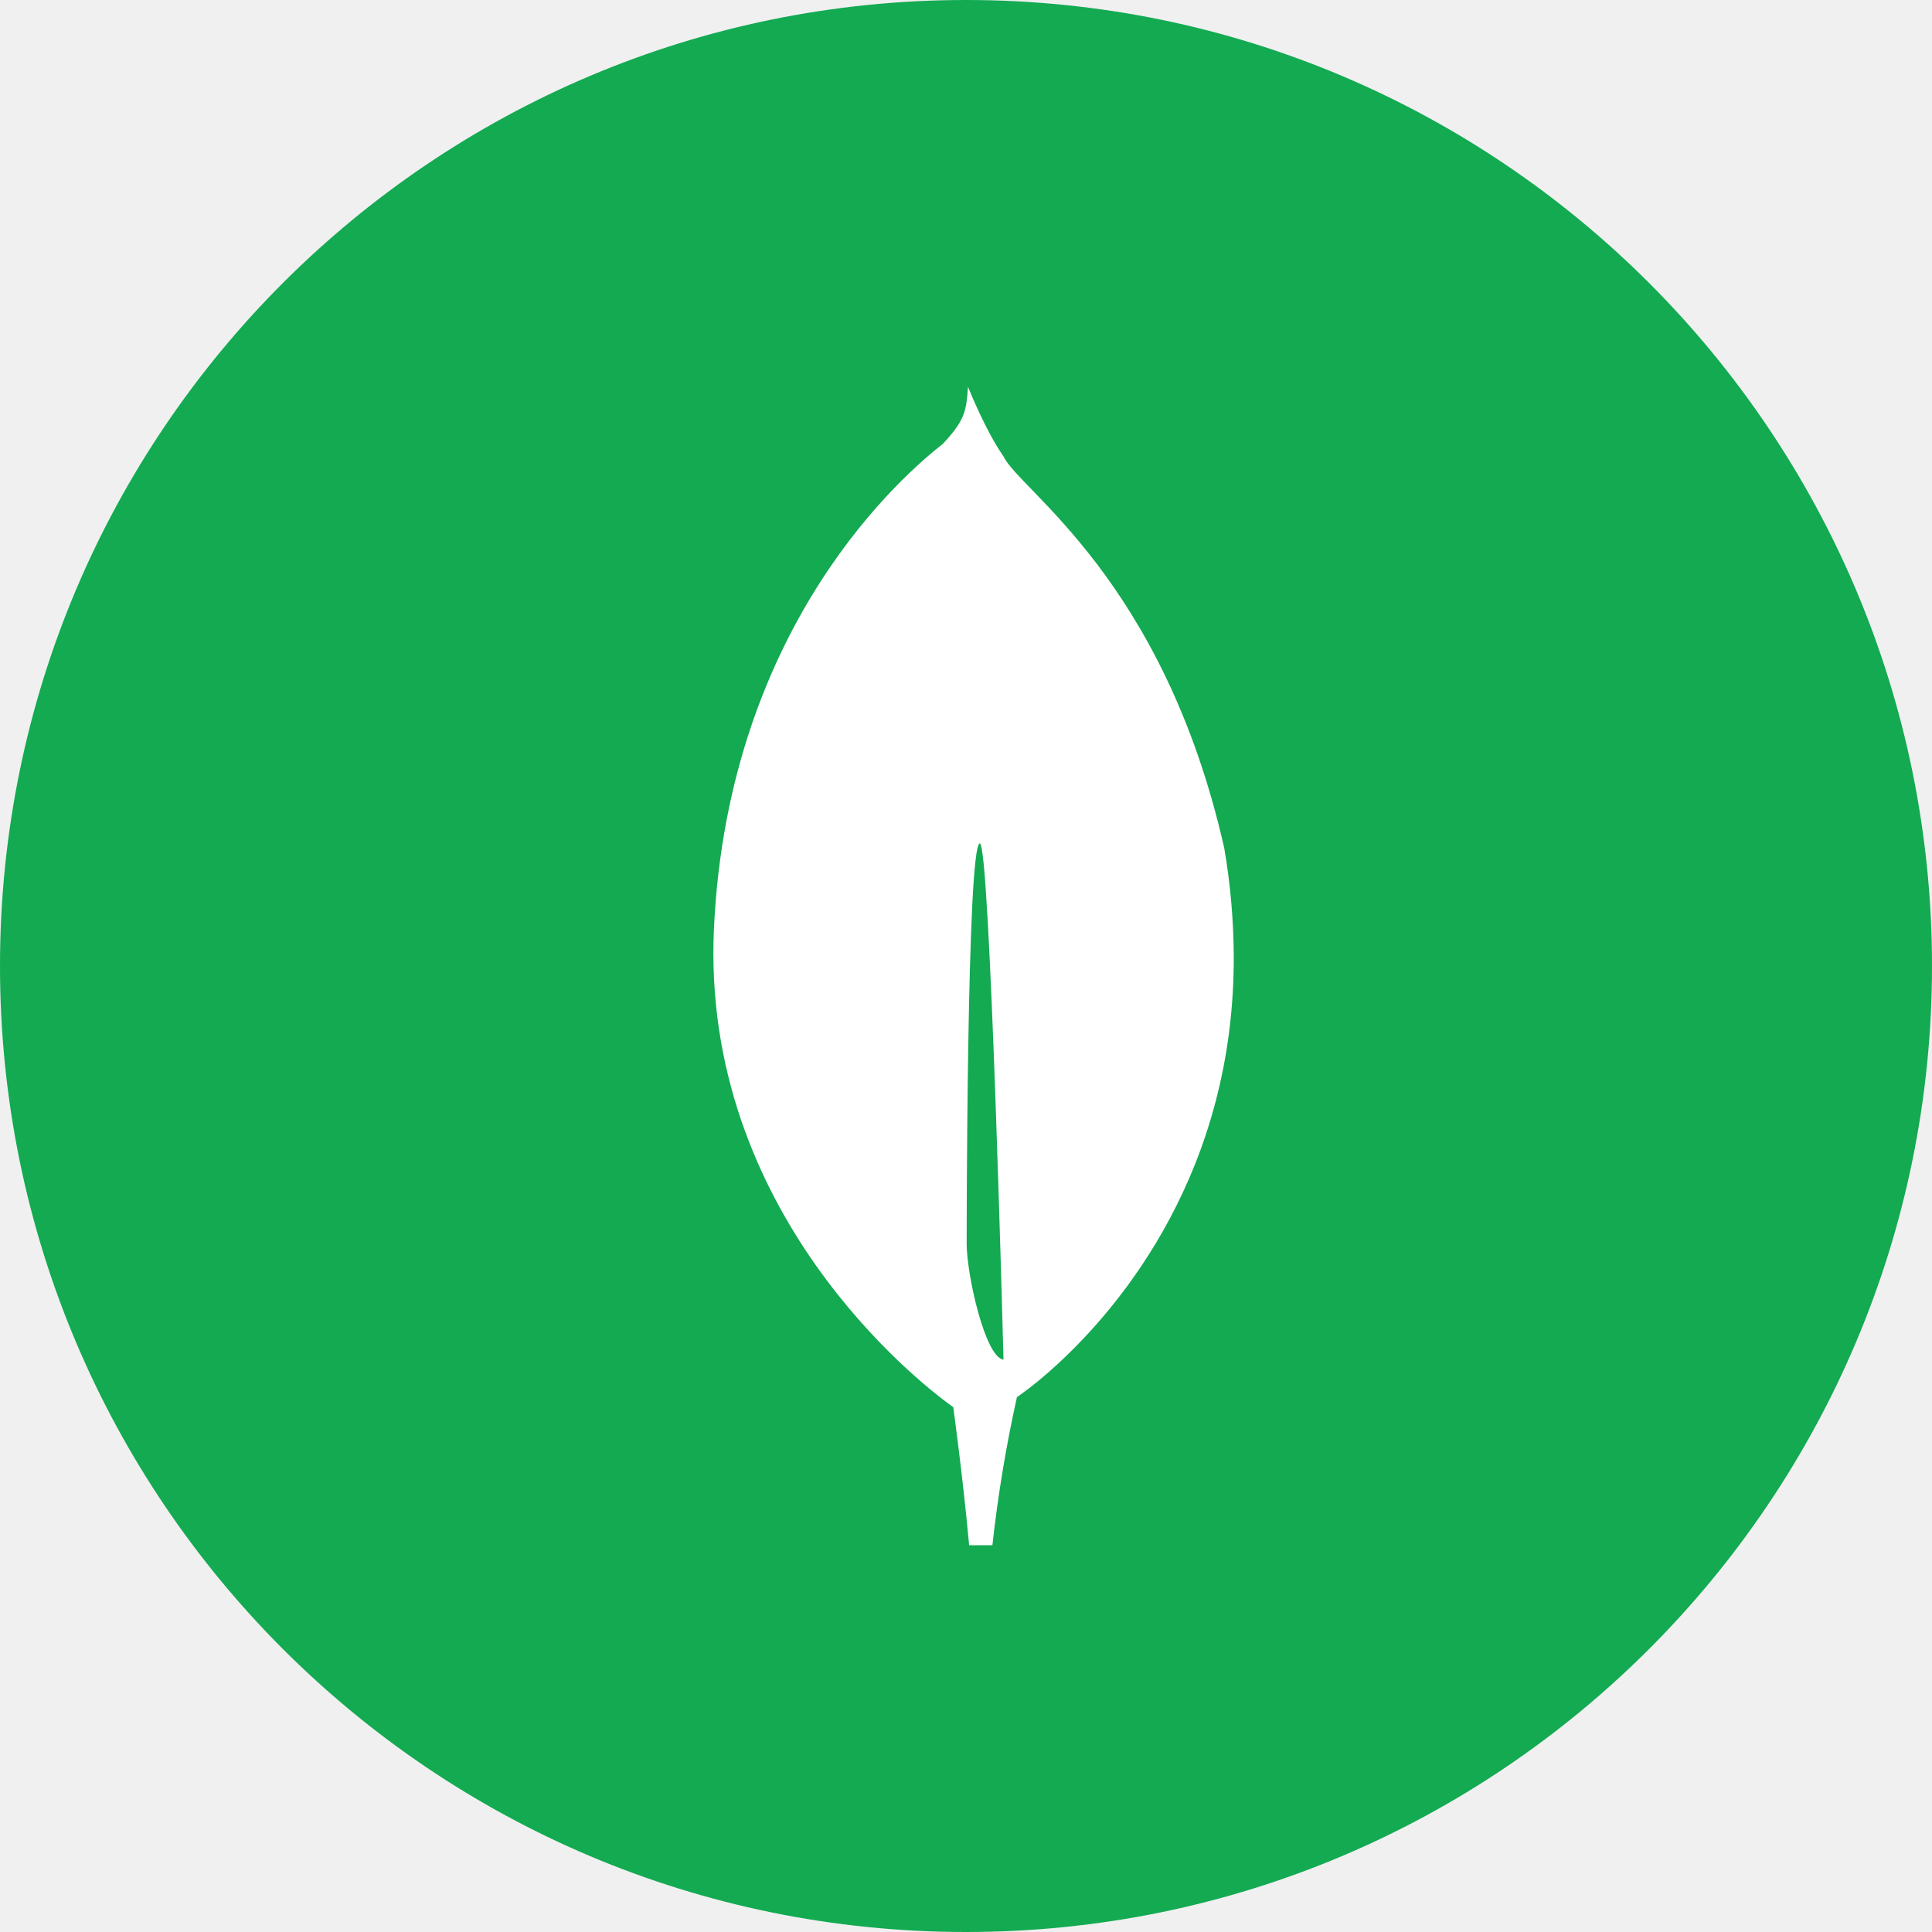
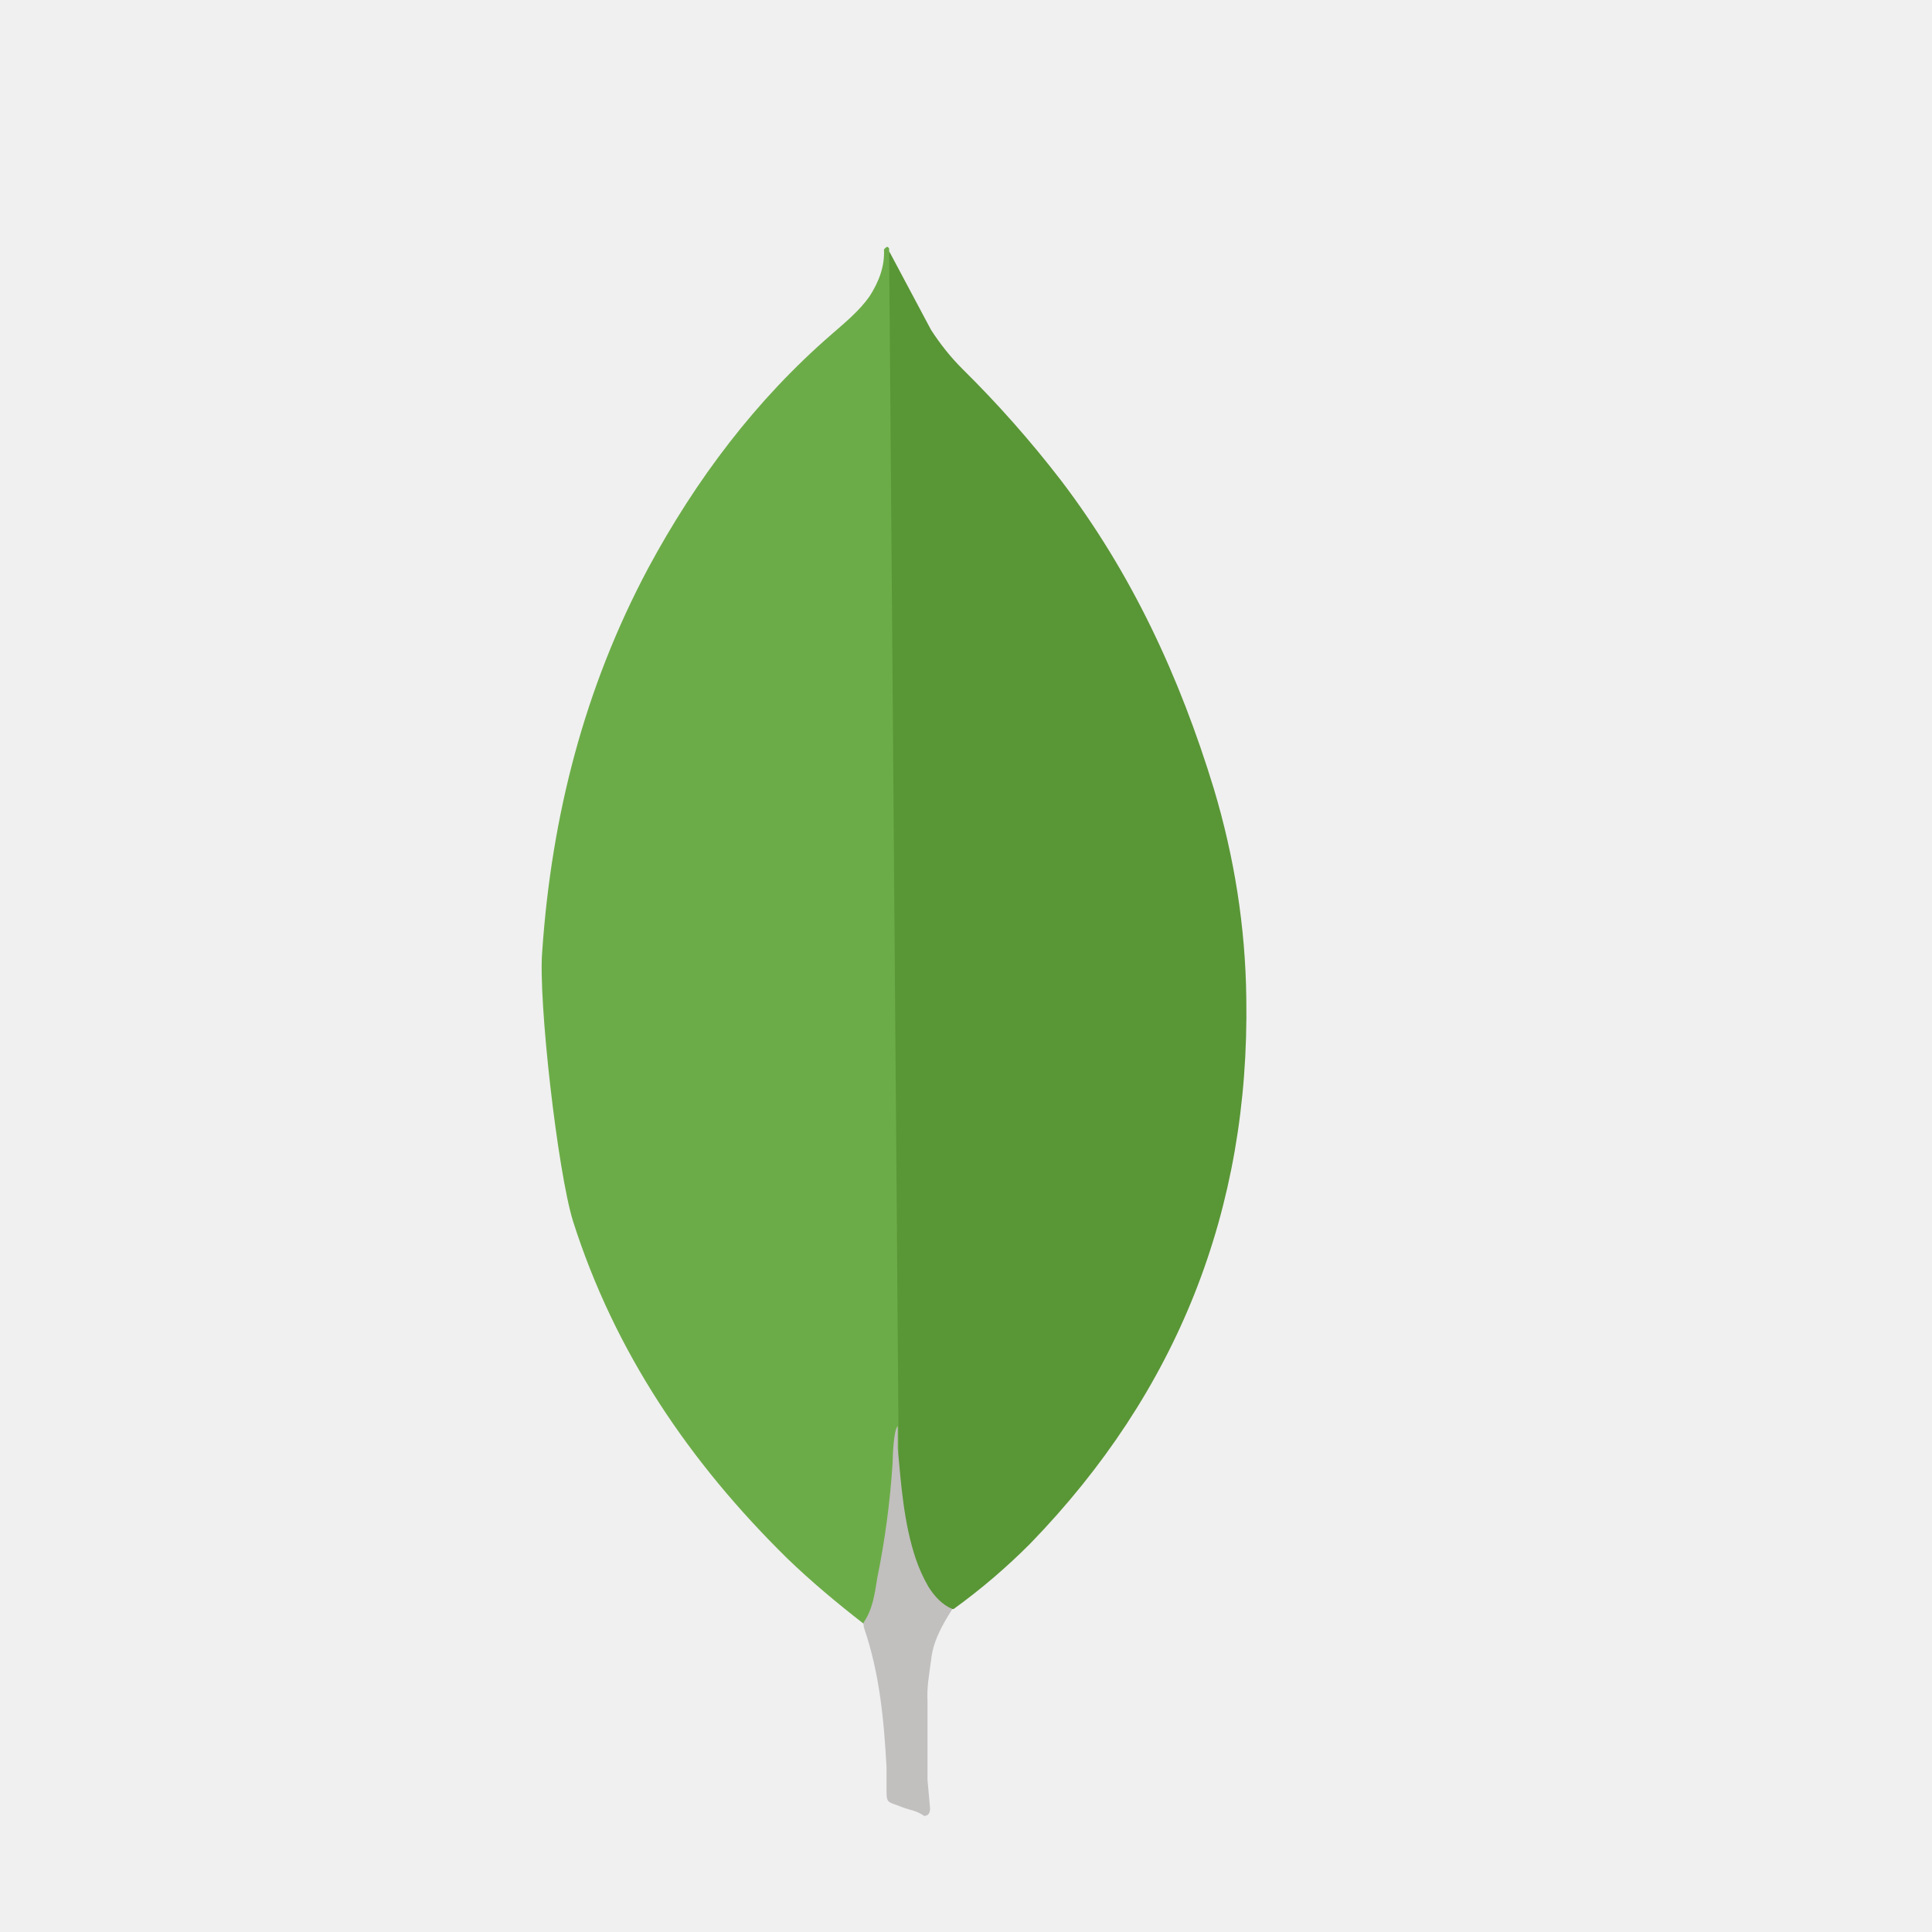
- <svg xmlns="http://www.w3.org/2000/svg" width="800px" height="800px" viewBox="0 0 1024 1024">
-   <circle cx="512" cy="512" r="512" style="fill:#13aa52" />
-   <path d="M648.86 449.44c-32.34-142.73-108.77-189.66-117-207.59-9-12.65-18.12-35.15-18.12-35.15-.15-.38-.39-1.05-.67-1.7-.93 12.65-1.41 17.53-13.37 30.29-18.52 14.48-113.54 94.21-121.27 256.37-7.21 151.24 109.25 241.36 125 252.85l1.79 1.27v-.11c.1.76 5 36 8.44 73.34H526a726.68 726.68 0 0 1 13-78.53l1-.65a204.48 204.48 0 0 0 20.11-16.45l.72-.65c33.48-30.93 93.67-102.47 93.08-216.53a347.07 347.07 0 0 0-5.05-56.76zM512.35 659.12s0-212.12 7-212.08c5.46 0 12.53 273.61 12.53 273.61-9.72-1.17-19.53-45.03-19.53-61.53z" style="fill:#fff" />
+ <svg xmlns="http://www.w3.org/2000/svg" height="2500" viewBox="8.738 -5.036 17.46 39.406" width="2500">
+   <path d="m15.9.087.854 1.604c.192.296.4.558.645.802a22.406 22.406 0 0 1 2.004 2.266c1.447 1.9 2.423 4.01 3.12 6.292.418 1.394.645 2.824.662 4.27.07 4.323-1.412 8.035-4.4 11.12a12.7 12.7 0 0 1 -1.57 1.342c-.296 0-.436-.227-.558-.436a3.589 3.589 0 0 1 -.436-1.255c-.105-.523-.174-1.046-.14-1.586v-.244c-.024-.052-.285-24.052-.181-24.175z" fill="#599636" />
+   <path d="m15.9.034c-.035-.07-.07-.017-.105.017.017.35-.105.662-.296.96-.21.296-.488.523-.767.767-1.55 1.342-2.77 2.963-3.747 4.776-1.3 2.44-1.97 5.055-2.16 7.808-.087.993.314 4.497.627 5.508.854 2.684 2.388 4.933 4.375 6.885.488.47 1.01.906 1.55 1.325.157 0 .174-.14.21-.244a4.78 4.78 0 0 0 .157-.68l.35-2.614z" fill="#6cac48" />
+   <path d="m16.754 28.845c.035-.4.227-.732.436-1.063-.21-.087-.366-.26-.488-.453a3.235 3.235 0 0 1 -.26-.575c-.244-.732-.296-1.5-.366-2.248v-.453c-.087.07-.105.662-.105.75a17.37 17.37 0 0 1 -.314 2.353c-.052.314-.087.627-.28.906 0 .035 0 .07.017.122.314.924.4 1.865.453 2.824v.35c0 .418-.017.33.33.47.14.052.296.07.436.174.105 0 .122-.087.122-.157l-.052-.575v-1.604c-.017-.28.035-.558.07-.82z" fill="#c2bfbf" />
</svg>
